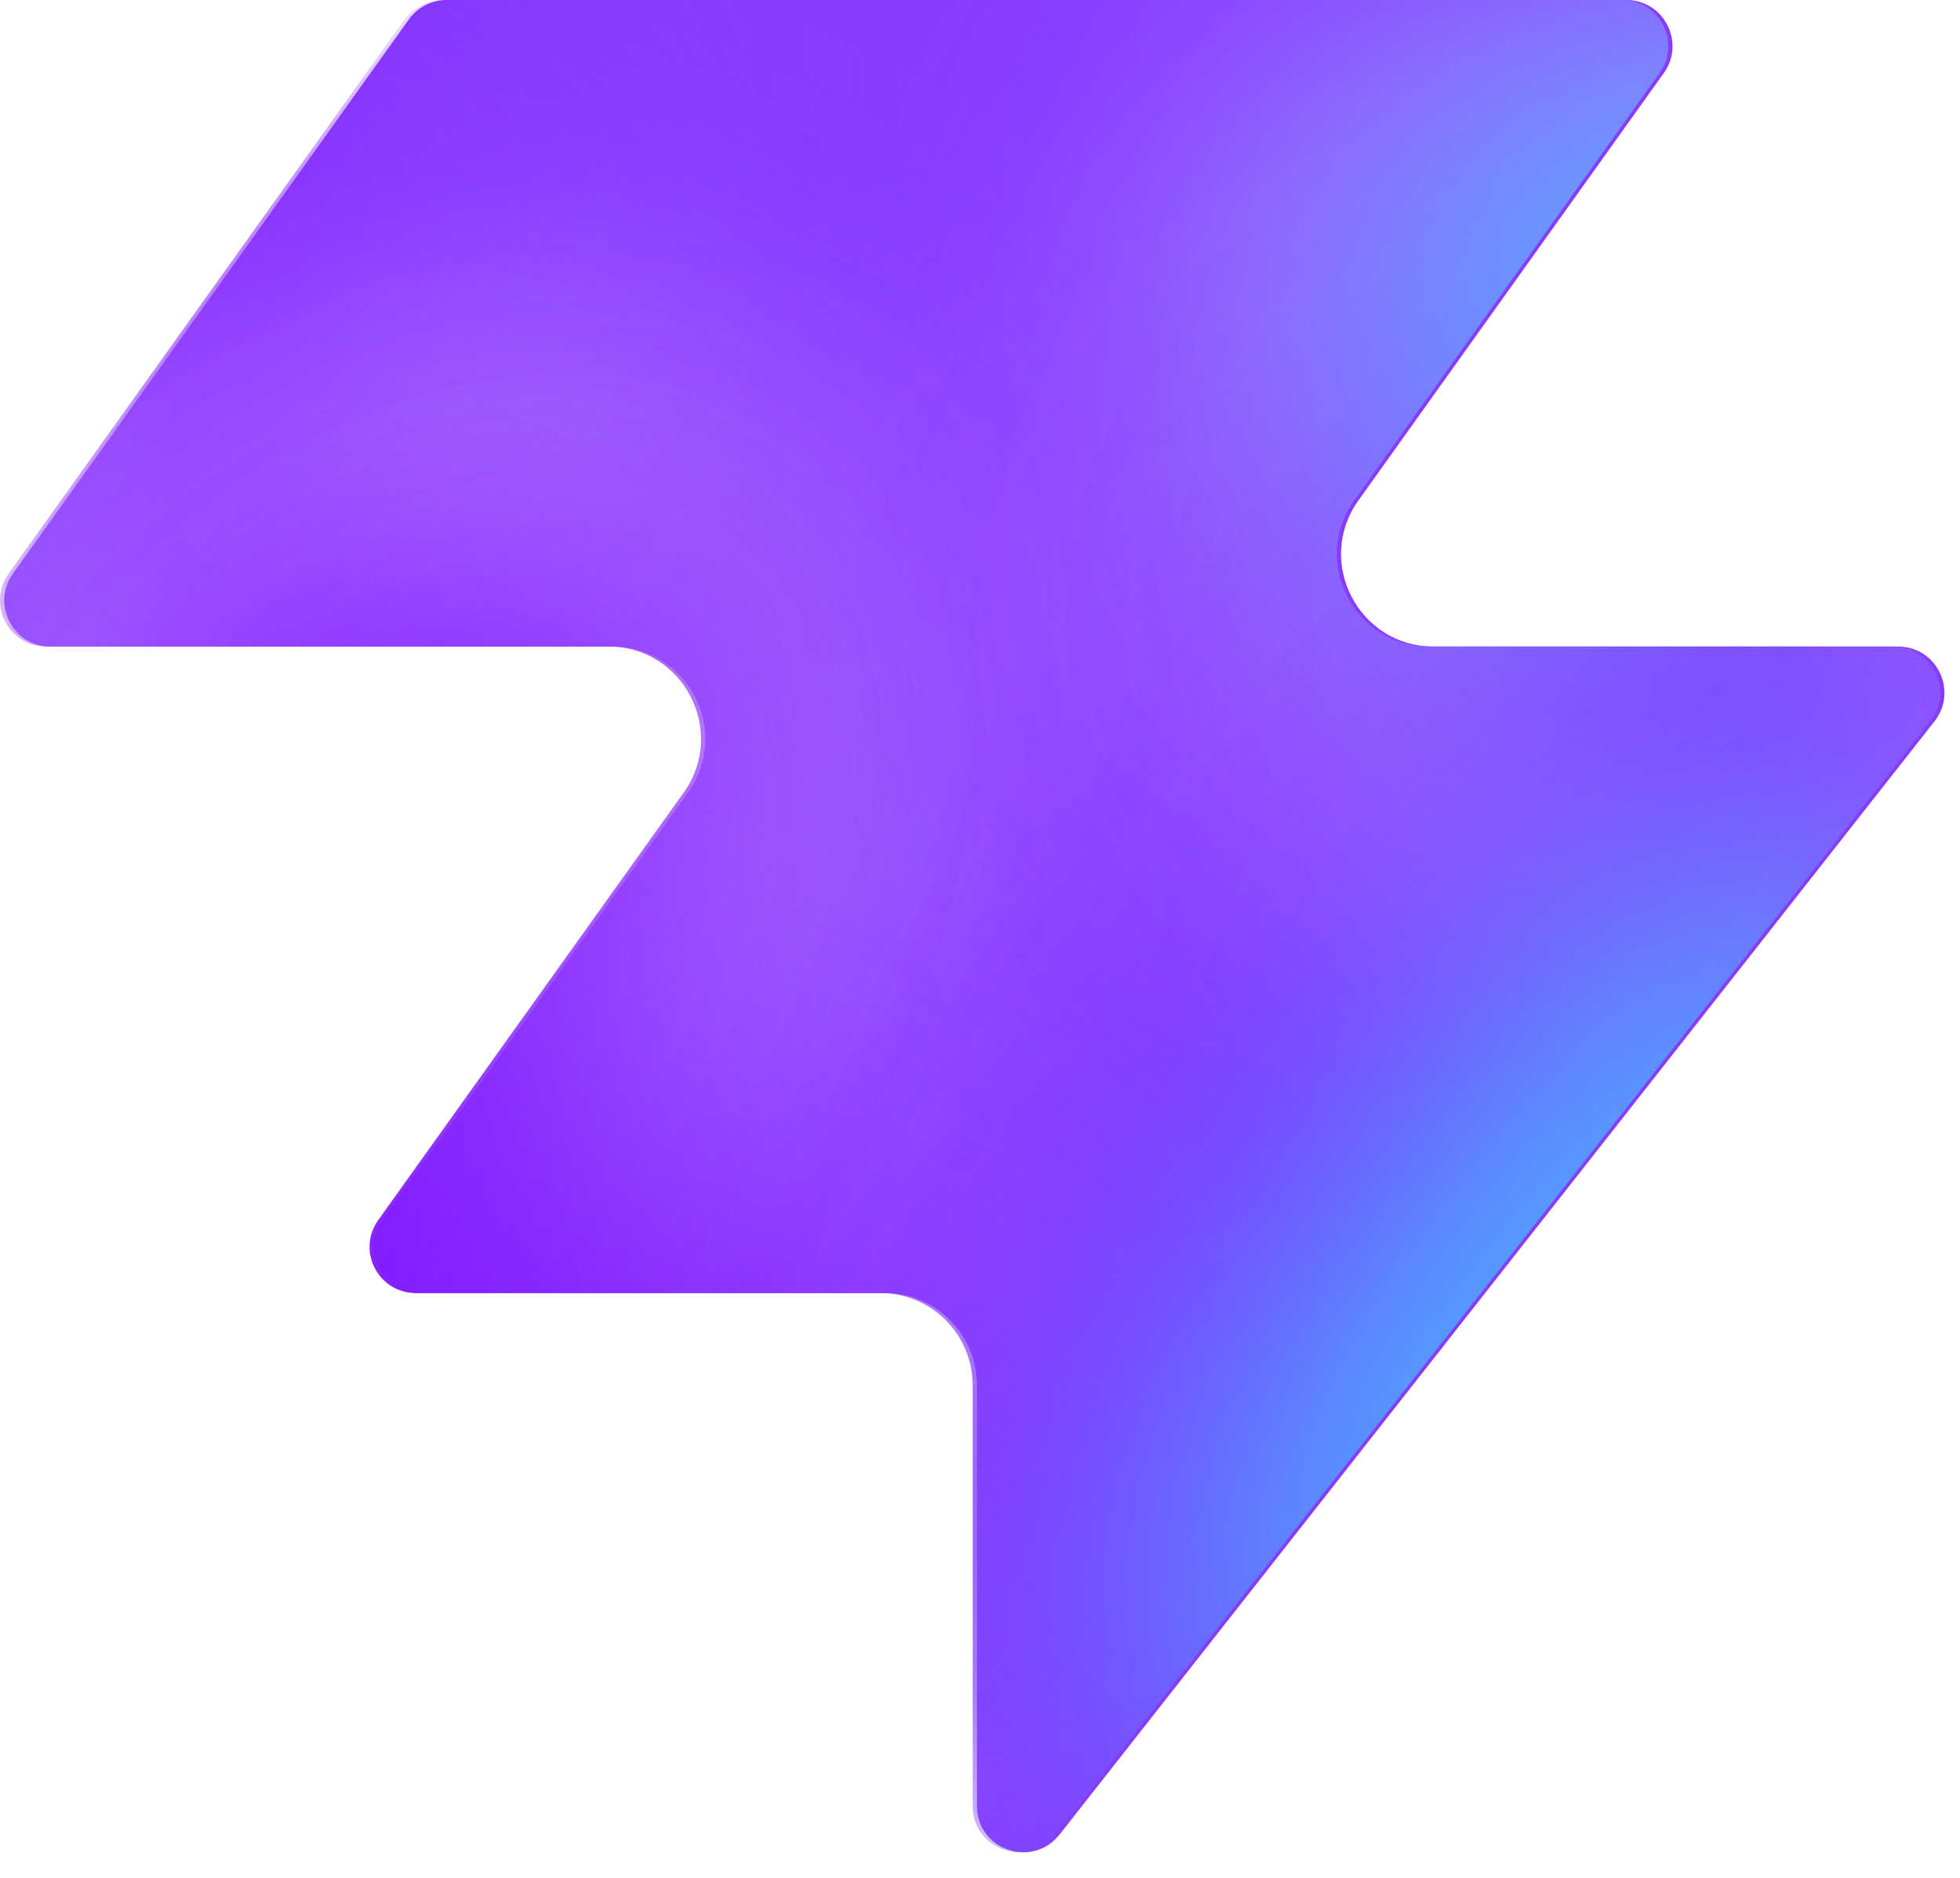
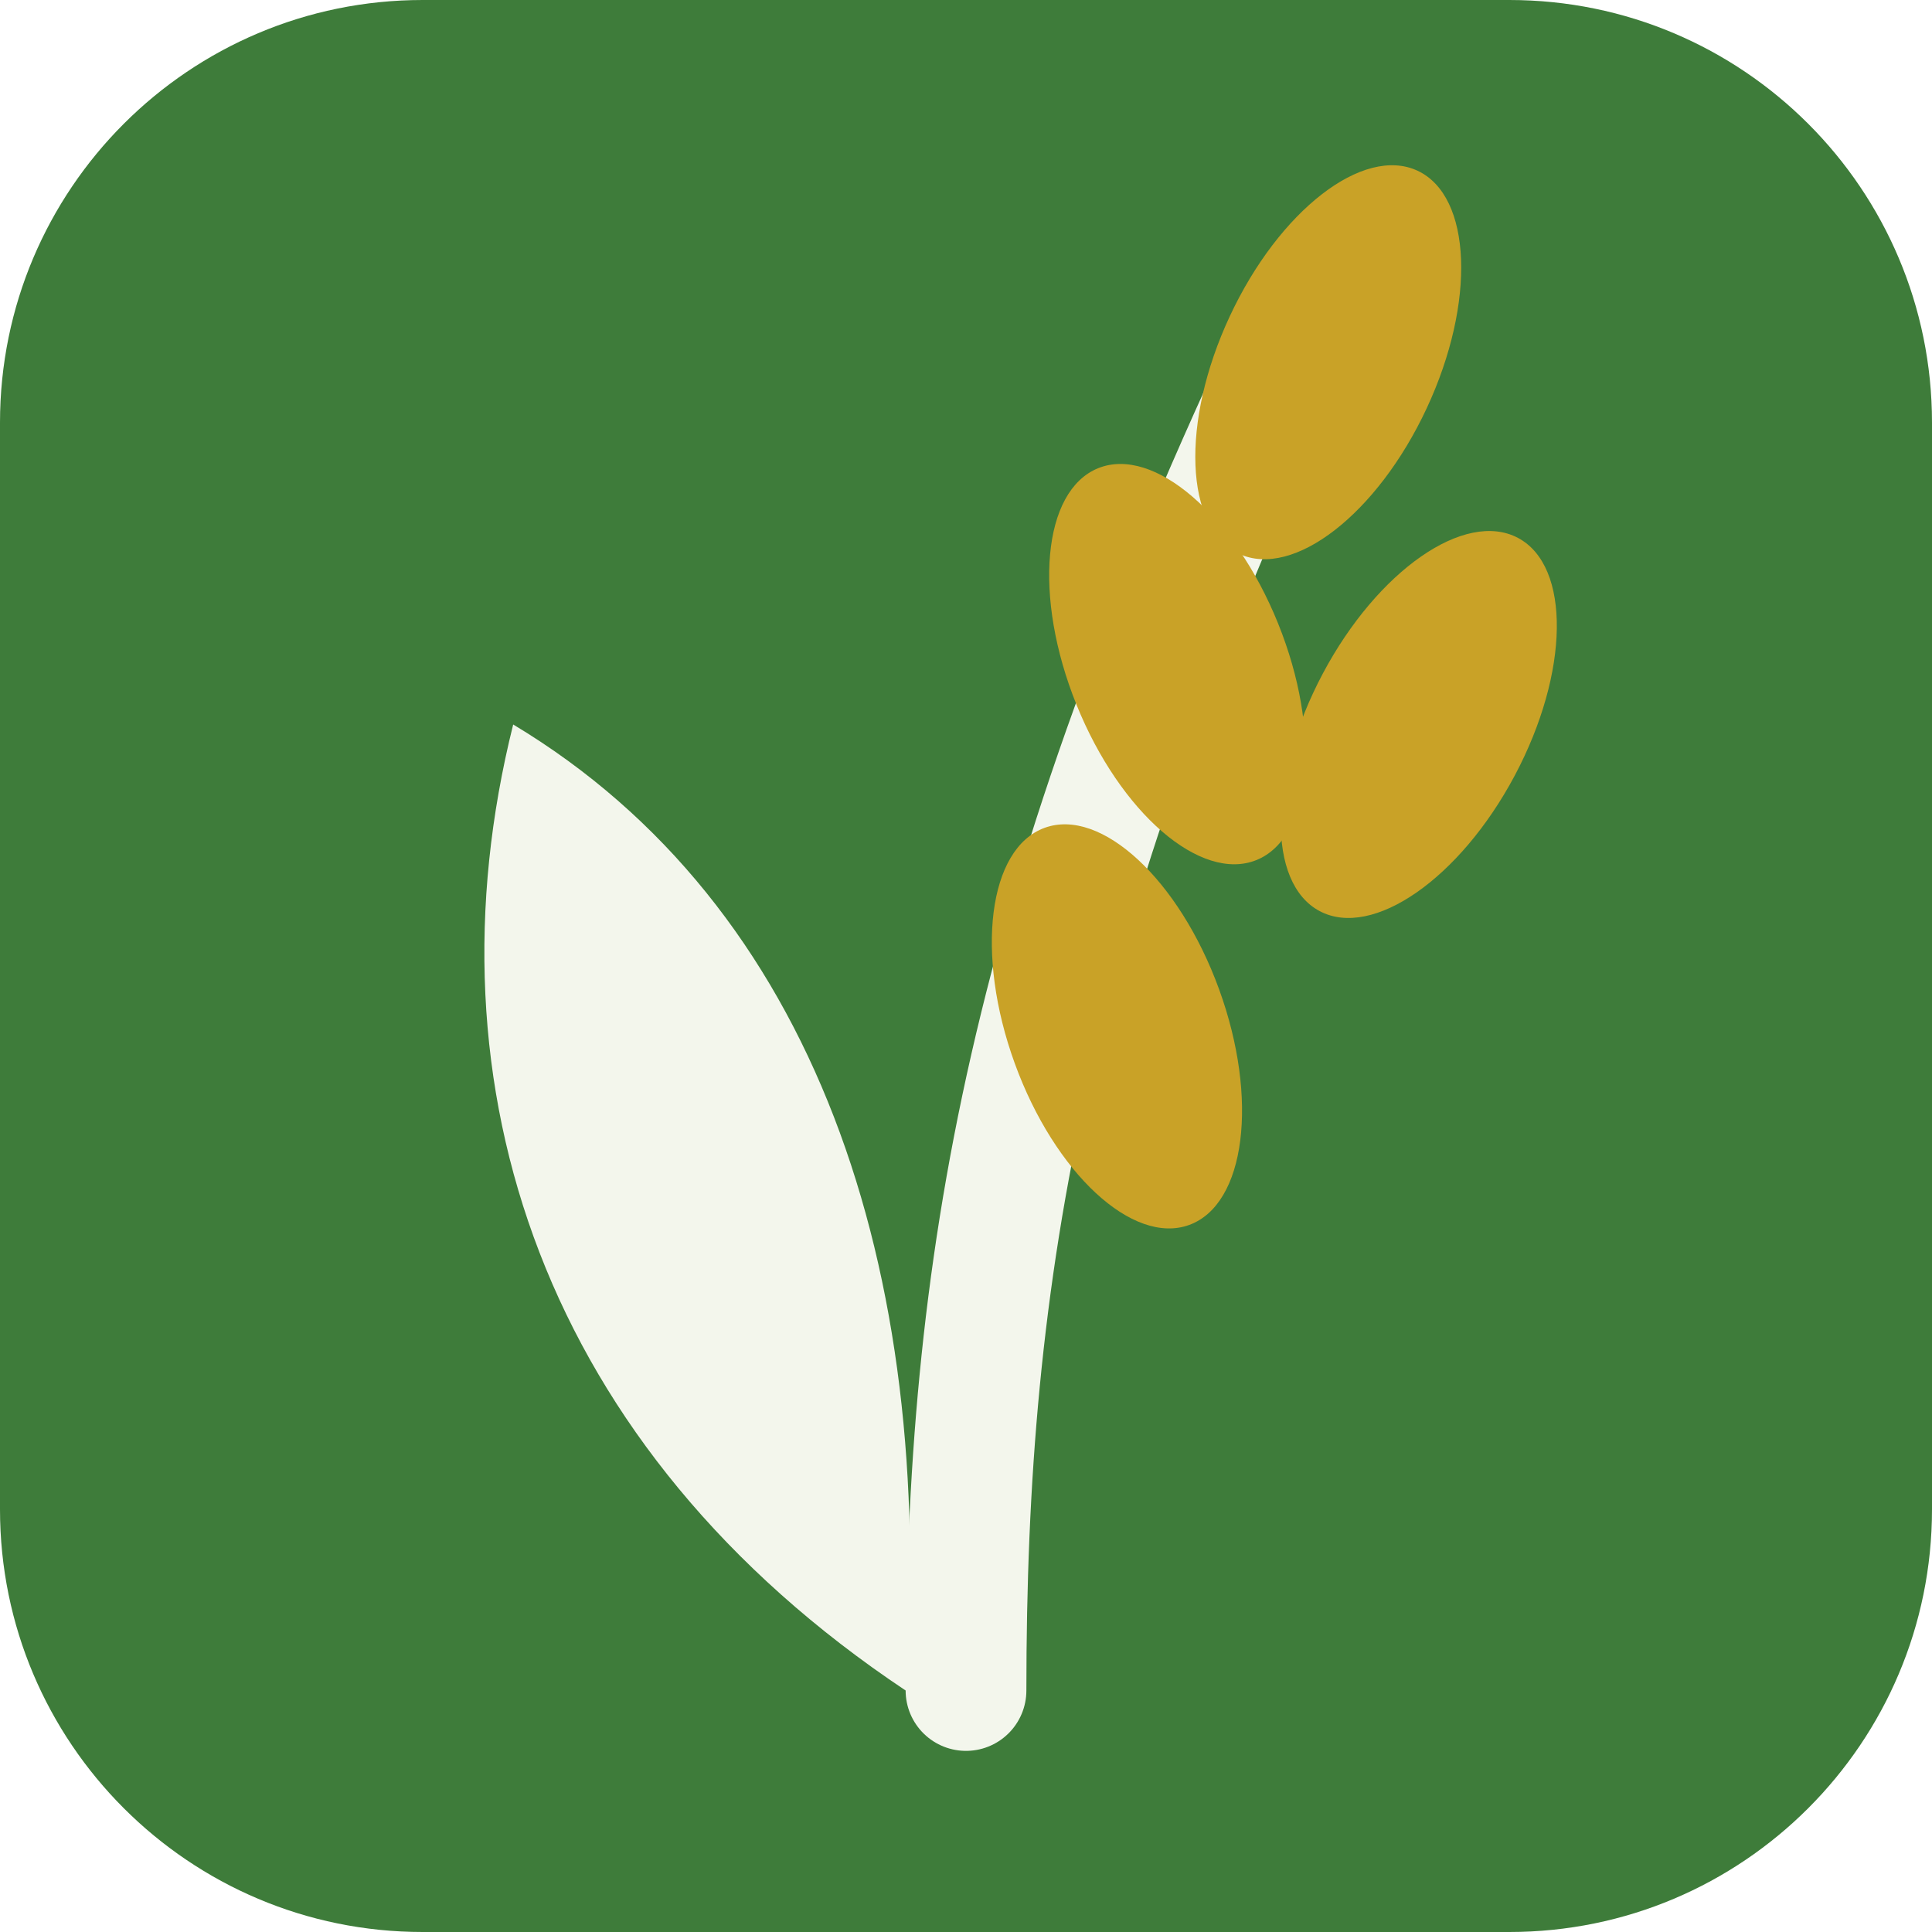
- <svg xmlns="http://www.w3.org/2000/svg" width="48" height="46" fill="none" viewBox="0 0 48 46">
-   <path fill="#863bff" d="M25.946 44.938c-.664.845-2.021.375-2.021-.698V33.937a2.26 2.26 0 0 0-2.262-2.262H10.287c-.92 0-1.456-1.04-.92-1.788l7.48-10.471c1.07-1.497 0-3.578-1.842-3.578H1.237c-.92 0-1.456-1.04-.92-1.788L10.013.474c.214-.297.556-.474.92-.474h28.894c.92 0 1.456 1.04.92 1.788l-7.48 10.471c-1.07 1.498 0 3.579 1.842 3.579h11.377c.943 0 1.473 1.088.89 1.83L25.947 44.94z" style="fill:#863bff;fill:color(display-p3 .525 .23 1);fill-opacity:1" />
-   <mask id="a" width="48" height="46" x="0" y="0" maskUnits="userSpaceOnUse" style="mask-type:alpha">
-     <path fill="#000" d="M25.842 44.938c-.664.844-2.021.375-2.021-.698V33.937a2.26 2.26 0 0 0-2.262-2.262H10.183c-.92 0-1.456-1.04-.92-1.788l7.48-10.471c1.07-1.498 0-3.579-1.842-3.579H1.133c-.92 0-1.456-1.04-.92-1.787L9.91.473c.214-.297.556-.474.92-.474h28.894c.92 0 1.456 1.04.92 1.788l-7.48 10.471c-1.07 1.498 0 3.578 1.842 3.578h11.377c.943 0 1.473 1.088.89 1.832L25.843 44.94z" style="fill:#000;fill-opacity:1" />
-   </mask>
-   <g mask="url(#a)">
-     <g filter="url(#b)">
-       <ellipse cx="5.508" cy="14.704" fill="#ede6ff" rx="5.508" ry="14.704" style="fill:#ede6ff;fill:color(display-p3 .927 .903 1);fill-opacity:1" transform="matrix(.00324 1 1 -.00324 -4.47 31.516)" />
-     </g>
-     <g filter="url(#c)">
-       <ellipse cx="10.399" cy="29.851" fill="#ede6ff" rx="10.399" ry="29.851" style="fill:#ede6ff;fill:color(display-p3 .927 .903 1);fill-opacity:1" transform="matrix(.00324 1 1 -.00324 -39.328 7.883)" />
-     </g>
-     <g filter="url(#d)">
-       <ellipse cx="5.508" cy="30.487" fill="#7e14ff" rx="5.508" ry="30.487" style="fill:#7e14ff;fill:color(display-p3 .492 .077 1);fill-opacity:1" transform="rotate(89.814 -25.913 -14.639)scale(1 -1)" />
-     </g>
-     <g filter="url(#e)">
-       <ellipse cx="5.508" cy="30.599" fill="#7e14ff" rx="5.508" ry="30.599" style="fill:#7e14ff;fill:color(display-p3 .492 .077 1);fill-opacity:1" transform="rotate(89.814 -32.644 -3.334)scale(1 -1)" />
-     </g>
-     <g filter="url(#f)">
-       <ellipse cx="5.508" cy="30.599" fill="#7e14ff" rx="5.508" ry="30.599" style="fill:#7e14ff;fill:color(display-p3 .492 .077 1);fill-opacity:1" transform="matrix(.00324 1 1 -.00324 -34.34 30.47)" />
-     </g>
-     <g filter="url(#g)">
-       <ellipse cx="14.072" cy="22.078" fill="#ede6ff" rx="14.072" ry="22.078" style="fill:#ede6ff;fill:color(display-p3 .927 .903 1);fill-opacity:1" transform="rotate(93.35 24.506 48.493)scale(-1 1)" />
-     </g>
-     <g filter="url(#h)">
-       <ellipse cx="3.47" cy="21.501" fill="#7e14ff" rx="3.47" ry="21.501" style="fill:#7e14ff;fill:color(display-p3 .492 .077 1);fill-opacity:1" transform="rotate(89.009 28.708 47.59)scale(-1 1)" />
-     </g>
-     <g filter="url(#i)">
-       <ellipse cx="3.47" cy="21.501" fill="#7e14ff" rx="3.47" ry="21.501" style="fill:#7e14ff;fill:color(display-p3 .492 .077 1);fill-opacity:1" transform="rotate(89.009 28.708 47.59)scale(-1 1)" />
-     </g>
-     <g filter="url(#j)">
-       <ellipse cx=".387" cy="8.972" fill="#7e14ff" rx="4.407" ry="29.108" style="fill:#7e14ff;fill:color(display-p3 .492 .077 1);fill-opacity:1" transform="rotate(39.51 .387 8.972)" />
-     </g>
-     <g filter="url(#k)">
-       <ellipse cx="47.523" cy="-6.092" fill="#7e14ff" rx="4.407" ry="29.108" style="fill:#7e14ff;fill:color(display-p3 .492 .077 1);fill-opacity:1" transform="rotate(37.892 47.523 -6.092)" />
-     </g>
-     <g filter="url(#l)">
-       <ellipse cx="41.412" cy="6.333" fill="#47bfff" rx="5.971" ry="9.665" style="fill:#47bfff;fill:color(display-p3 .28 .748 1);fill-opacity:1" transform="rotate(37.892 41.412 6.333)" />
-     </g>
-     <g filter="url(#m)">
-       <ellipse cx="-1.879" cy="38.332" fill="#7e14ff" rx="4.407" ry="29.108" style="fill:#7e14ff;fill:color(display-p3 .492 .077 1);fill-opacity:1" transform="rotate(37.892 -1.88 38.332)" />
-     </g>
-     <g filter="url(#n)">
-       <ellipse cx="-1.879" cy="38.332" fill="#7e14ff" rx="4.407" ry="29.108" style="fill:#7e14ff;fill:color(display-p3 .492 .077 1);fill-opacity:1" transform="rotate(37.892 -1.88 38.332)" />
-     </g>
-     <g filter="url(#o)">
-       <ellipse cx="35.651" cy="29.907" fill="#7e14ff" rx="4.407" ry="29.108" style="fill:#7e14ff;fill:color(display-p3 .492 .077 1);fill-opacity:1" transform="rotate(37.892 35.651 29.907)" />
-     </g>
-     <g filter="url(#p)">
-       <ellipse cx="38.418" cy="32.4" fill="#47bfff" rx="5.971" ry="15.297" style="fill:#47bfff;fill:color(display-p3 .28 .748 1);fill-opacity:1" transform="rotate(37.892 38.418 32.4)" />
-     </g>
-   </g>
-   <defs>
-     <filter id="b" width="60.045" height="41.654" x="-19.77" y="16.149" color-interpolation-filters="sRGB" filterUnits="userSpaceOnUse">
-       <feFlood flood-opacity="0" result="BackgroundImageFix" />
-       <feBlend in="SourceGraphic" in2="BackgroundImageFix" result="shape" />
-       <feGaussianBlur result="effect1_foregroundBlur_2002_17158" stdDeviation="7.659" />
-     </filter>
-     <filter id="c" width="90.34" height="51.437" x="-54.613" y="-7.533" color-interpolation-filters="sRGB" filterUnits="userSpaceOnUse">
-       <feFlood flood-opacity="0" result="BackgroundImageFix" />
-       <feBlend in="SourceGraphic" in2="BackgroundImageFix" result="shape" />
-       <feGaussianBlur result="effect1_foregroundBlur_2002_17158" stdDeviation="7.659" />
-     </filter>
-     <filter id="d" width="79.355" height="29.4" x="-49.64" y="2.03" color-interpolation-filters="sRGB" filterUnits="userSpaceOnUse">
-       <feFlood flood-opacity="0" result="BackgroundImageFix" />
-       <feBlend in="SourceGraphic" in2="BackgroundImageFix" result="shape" />
-       <feGaussianBlur result="effect1_foregroundBlur_2002_17158" stdDeviation="4.596" />
-     </filter>
-     <filter id="e" width="79.579" height="29.4" x="-45.045" y="20.029" color-interpolation-filters="sRGB" filterUnits="userSpaceOnUse">
-       <feFlood flood-opacity="0" result="BackgroundImageFix" />
-       <feBlend in="SourceGraphic" in2="BackgroundImageFix" result="shape" />
-       <feGaussianBlur result="effect1_foregroundBlur_2002_17158" stdDeviation="4.596" />
-     </filter>
-     <filter id="f" width="79.579" height="29.4" x="-43.513" y="21.178" color-interpolation-filters="sRGB" filterUnits="userSpaceOnUse">
-       <feFlood flood-opacity="0" result="BackgroundImageFix" />
-       <feBlend in="SourceGraphic" in2="BackgroundImageFix" result="shape" />
-       <feGaussianBlur result="effect1_foregroundBlur_2002_17158" stdDeviation="4.596" />
-     </filter>
-     <filter id="g" width="74.749" height="58.852" x="15.756" y="-17.901" color-interpolation-filters="sRGB" filterUnits="userSpaceOnUse">
-       <feFlood flood-opacity="0" result="BackgroundImageFix" />
-       <feBlend in="SourceGraphic" in2="BackgroundImageFix" result="shape" />
-       <feGaussianBlur result="effect1_foregroundBlur_2002_17158" stdDeviation="7.659" />
-     </filter>
-     <filter id="h" width="61.377" height="25.362" x="23.548" y="2.284" color-interpolation-filters="sRGB" filterUnits="userSpaceOnUse">
-       <feFlood flood-opacity="0" result="BackgroundImageFix" />
-       <feBlend in="SourceGraphic" in2="BackgroundImageFix" result="shape" />
-       <feGaussianBlur result="effect1_foregroundBlur_2002_17158" stdDeviation="4.596" />
-     </filter>
-     <filter id="i" width="61.377" height="25.362" x="23.548" y="2.284" color-interpolation-filters="sRGB" filterUnits="userSpaceOnUse">
-       <feFlood flood-opacity="0" result="BackgroundImageFix" />
-       <feBlend in="SourceGraphic" in2="BackgroundImageFix" result="shape" />
-       <feGaussianBlur result="effect1_foregroundBlur_2002_17158" stdDeviation="4.596" />
-     </filter>
-     <filter id="j" width="56.045" height="63.649" x="-27.636" y="-22.853" color-interpolation-filters="sRGB" filterUnits="userSpaceOnUse">
-       <feFlood flood-opacity="0" result="BackgroundImageFix" />
-       <feBlend in="SourceGraphic" in2="BackgroundImageFix" result="shape" />
-       <feGaussianBlur result="effect1_foregroundBlur_2002_17158" stdDeviation="4.596" />
-     </filter>
-     <filter id="k" width="54.814" height="64.646" x="20.116" y="-38.415" color-interpolation-filters="sRGB" filterUnits="userSpaceOnUse">
-       <feFlood flood-opacity="0" result="BackgroundImageFix" />
-       <feBlend in="SourceGraphic" in2="BackgroundImageFix" result="shape" />
-       <feGaussianBlur result="effect1_foregroundBlur_2002_17158" stdDeviation="4.596" />
-     </filter>
-     <filter id="l" width="33.541" height="35.313" x="24.641" y="-11.323" color-interpolation-filters="sRGB" filterUnits="userSpaceOnUse">
-       <feFlood flood-opacity="0" result="BackgroundImageFix" />
-       <feBlend in="SourceGraphic" in2="BackgroundImageFix" result="shape" />
-       <feGaussianBlur result="effect1_foregroundBlur_2002_17158" stdDeviation="4.596" />
-     </filter>
-     <filter id="m" width="54.814" height="64.646" x="-29.286" y="6.009" color-interpolation-filters="sRGB" filterUnits="userSpaceOnUse">
-       <feFlood flood-opacity="0" result="BackgroundImageFix" />
-       <feBlend in="SourceGraphic" in2="BackgroundImageFix" result="shape" />
-       <feGaussianBlur result="effect1_foregroundBlur_2002_17158" stdDeviation="4.596" />
-     </filter>
-     <filter id="n" width="54.814" height="64.646" x="-29.286" y="6.009" color-interpolation-filters="sRGB" filterUnits="userSpaceOnUse">
-       <feFlood flood-opacity="0" result="BackgroundImageFix" />
-       <feBlend in="SourceGraphic" in2="BackgroundImageFix" result="shape" />
-       <feGaussianBlur result="effect1_foregroundBlur_2002_17158" stdDeviation="4.596" />
-     </filter>
-     <filter id="o" width="54.814" height="64.646" x="8.244" y="-2.416" color-interpolation-filters="sRGB" filterUnits="userSpaceOnUse">
-       <feFlood flood-opacity="0" result="BackgroundImageFix" />
-       <feBlend in="SourceGraphic" in2="BackgroundImageFix" result="shape" />
-       <feGaussianBlur result="effect1_foregroundBlur_2002_17158" stdDeviation="4.596" />
-     </filter>
-     <filter id="p" width="39.409" height="43.623" x="18.713" y="10.588" color-interpolation-filters="sRGB" filterUnits="userSpaceOnUse">
-       <feFlood flood-opacity="0" result="BackgroundImageFix" />
-       <feBlend in="SourceGraphic" in2="BackgroundImageFix" result="shape" />
-       <feGaussianBlur result="effect1_foregroundBlur_2002_17158" stdDeviation="4.596" />
-     </filter>
-   </defs>
+ <svg xmlns="http://www.w3.org/2000/svg" viewBox="0 0 64 64">
+   <rect width="64" height="64" rx="14" fill="#3e7c3a" />
+   <path d="M30 56 C18 48 14 36 17 24 C27 30 31 42 30 56 Z" fill="#f3f6ec" />
+   <path d="M32 56 C32 42 34 30 43 11" fill="none" stroke="#f3f6ec" stroke-width="4" stroke-linecap="round" />
+   <ellipse cx="44" cy="12" rx="3.6" ry="7" transform="rotate(25 44 12)" fill="#c9a227" />
+   <ellipse cx="39" cy="22" rx="3.6" ry="7" transform="rotate(-22 39 22)" fill="#c9a227" />
+   <ellipse cx="47" cy="24" rx="3.6" ry="7" transform="rotate(28 47 24)" fill="#c9a227" />
+   <ellipse cx="37" cy="34" rx="3.6" ry="7" transform="rotate(-20 37 34)" fill="#c9a227" />
</svg>
